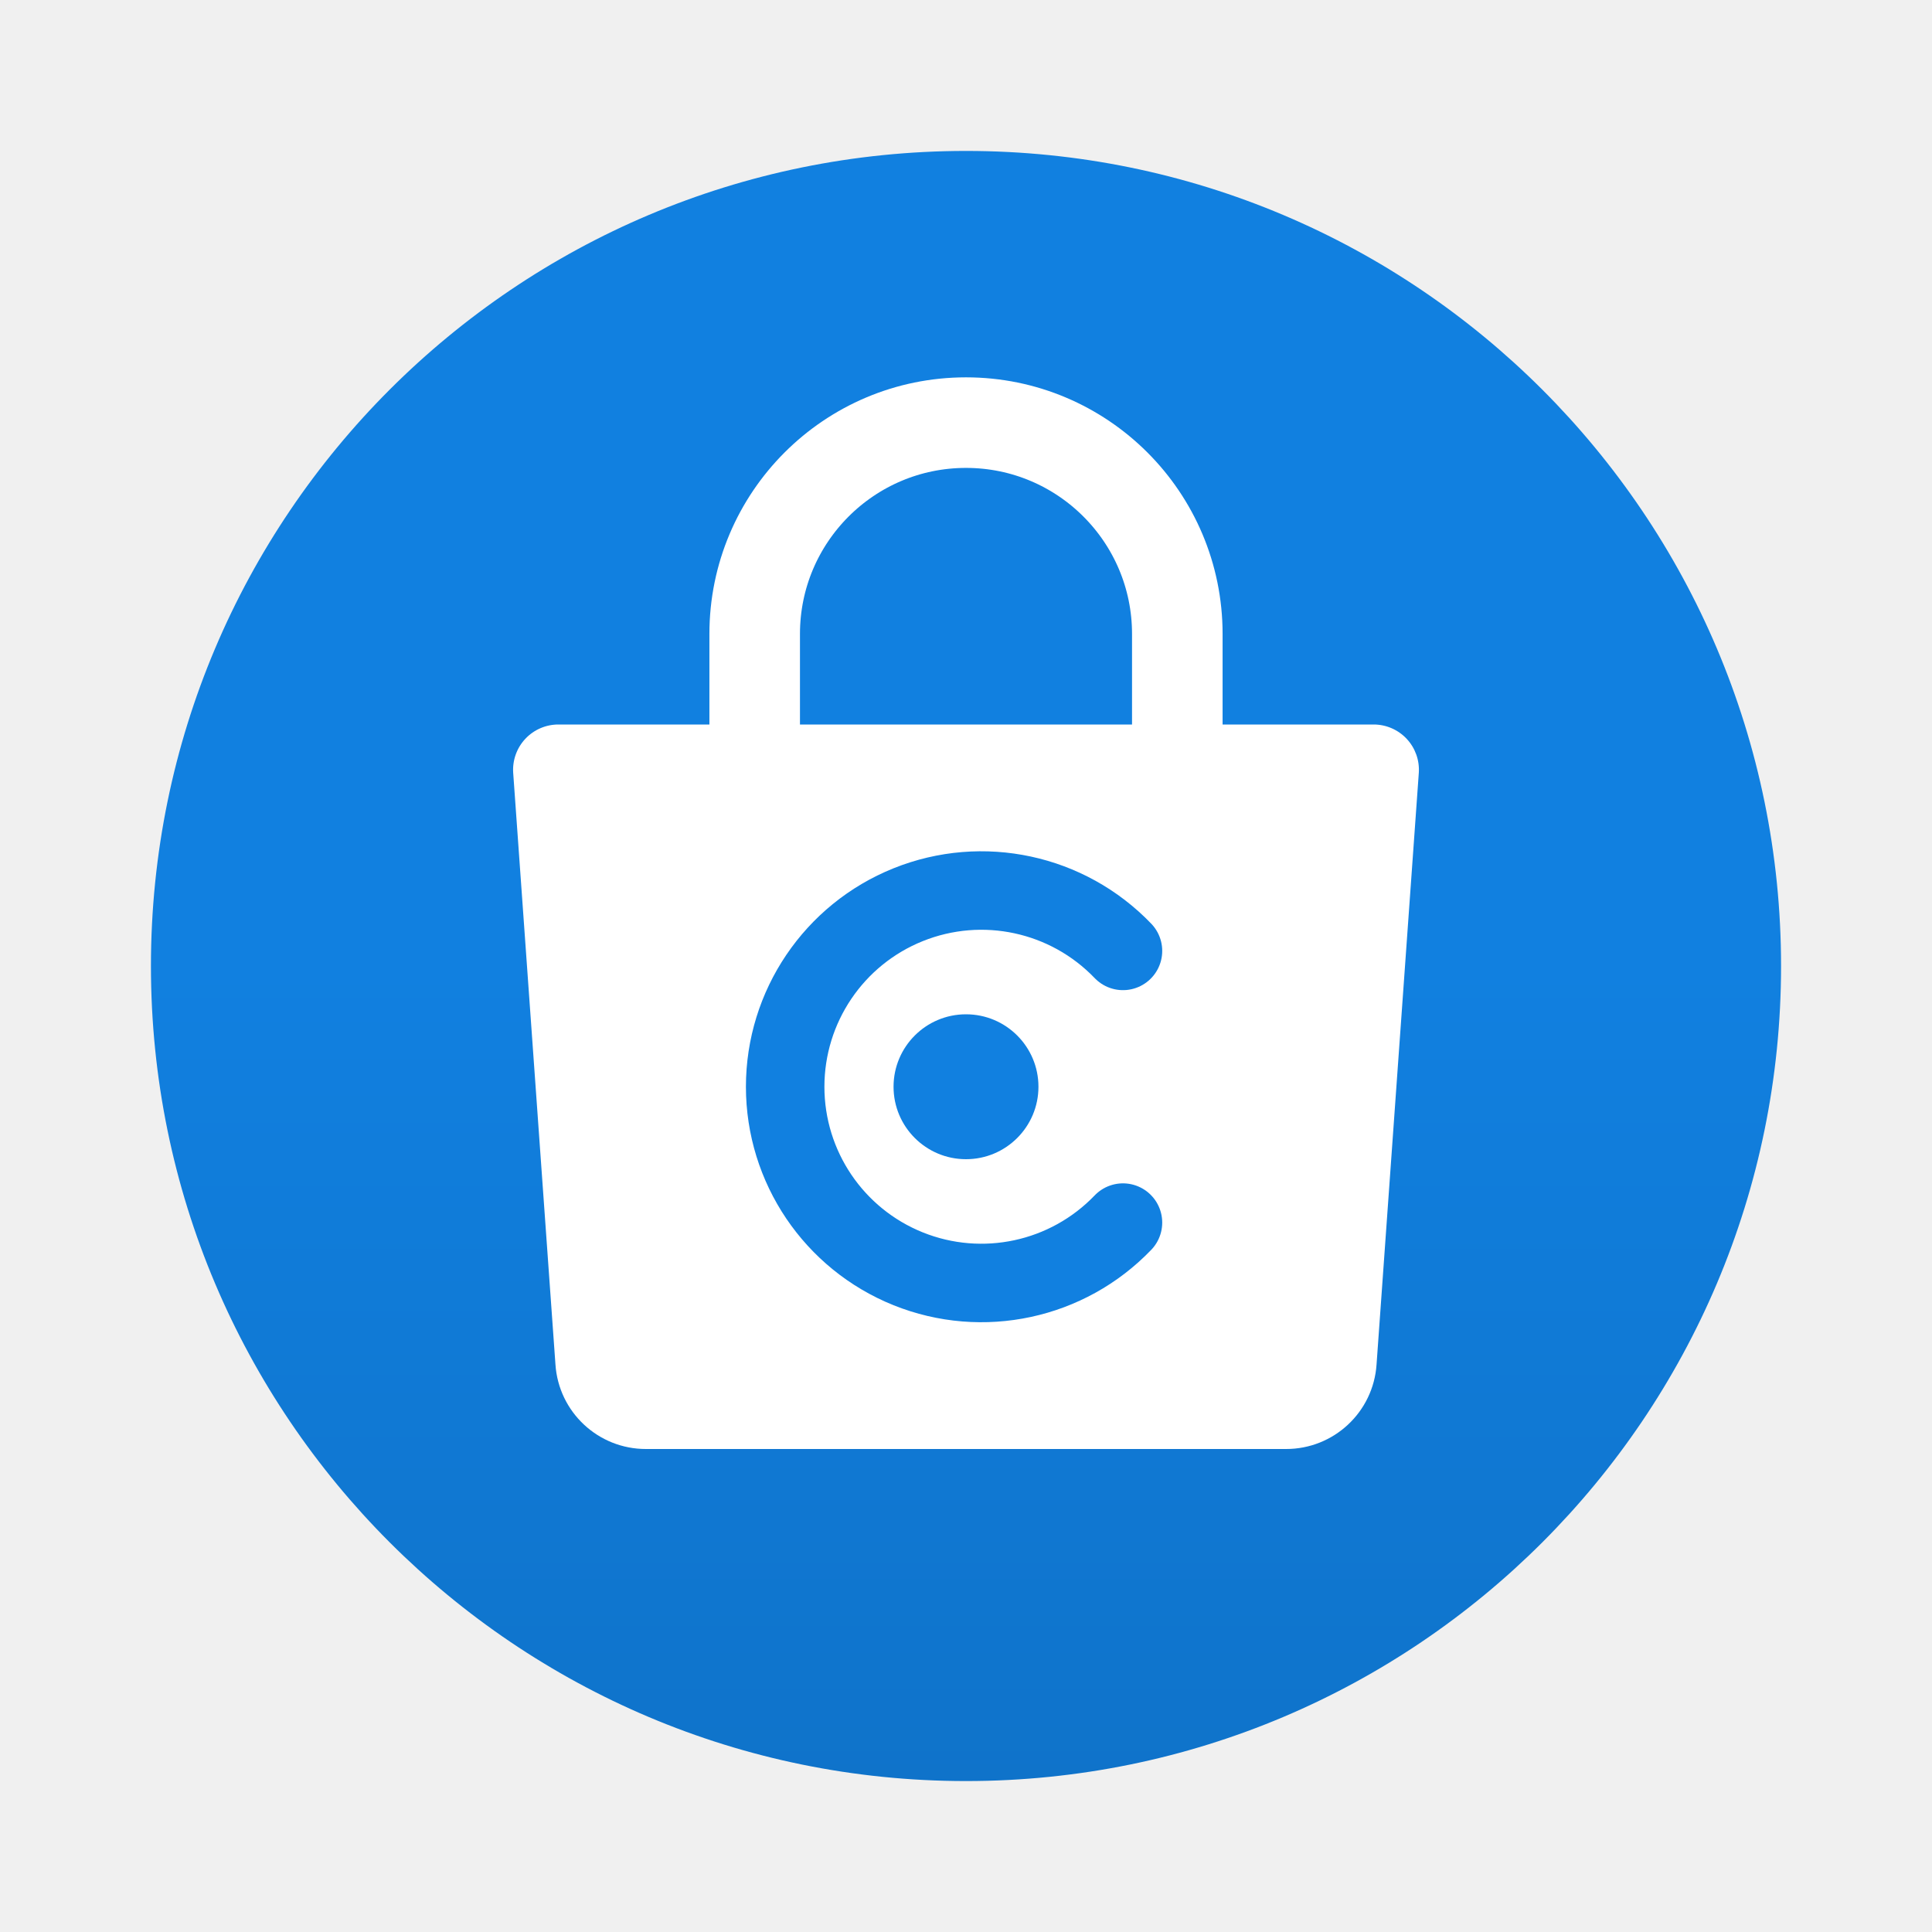
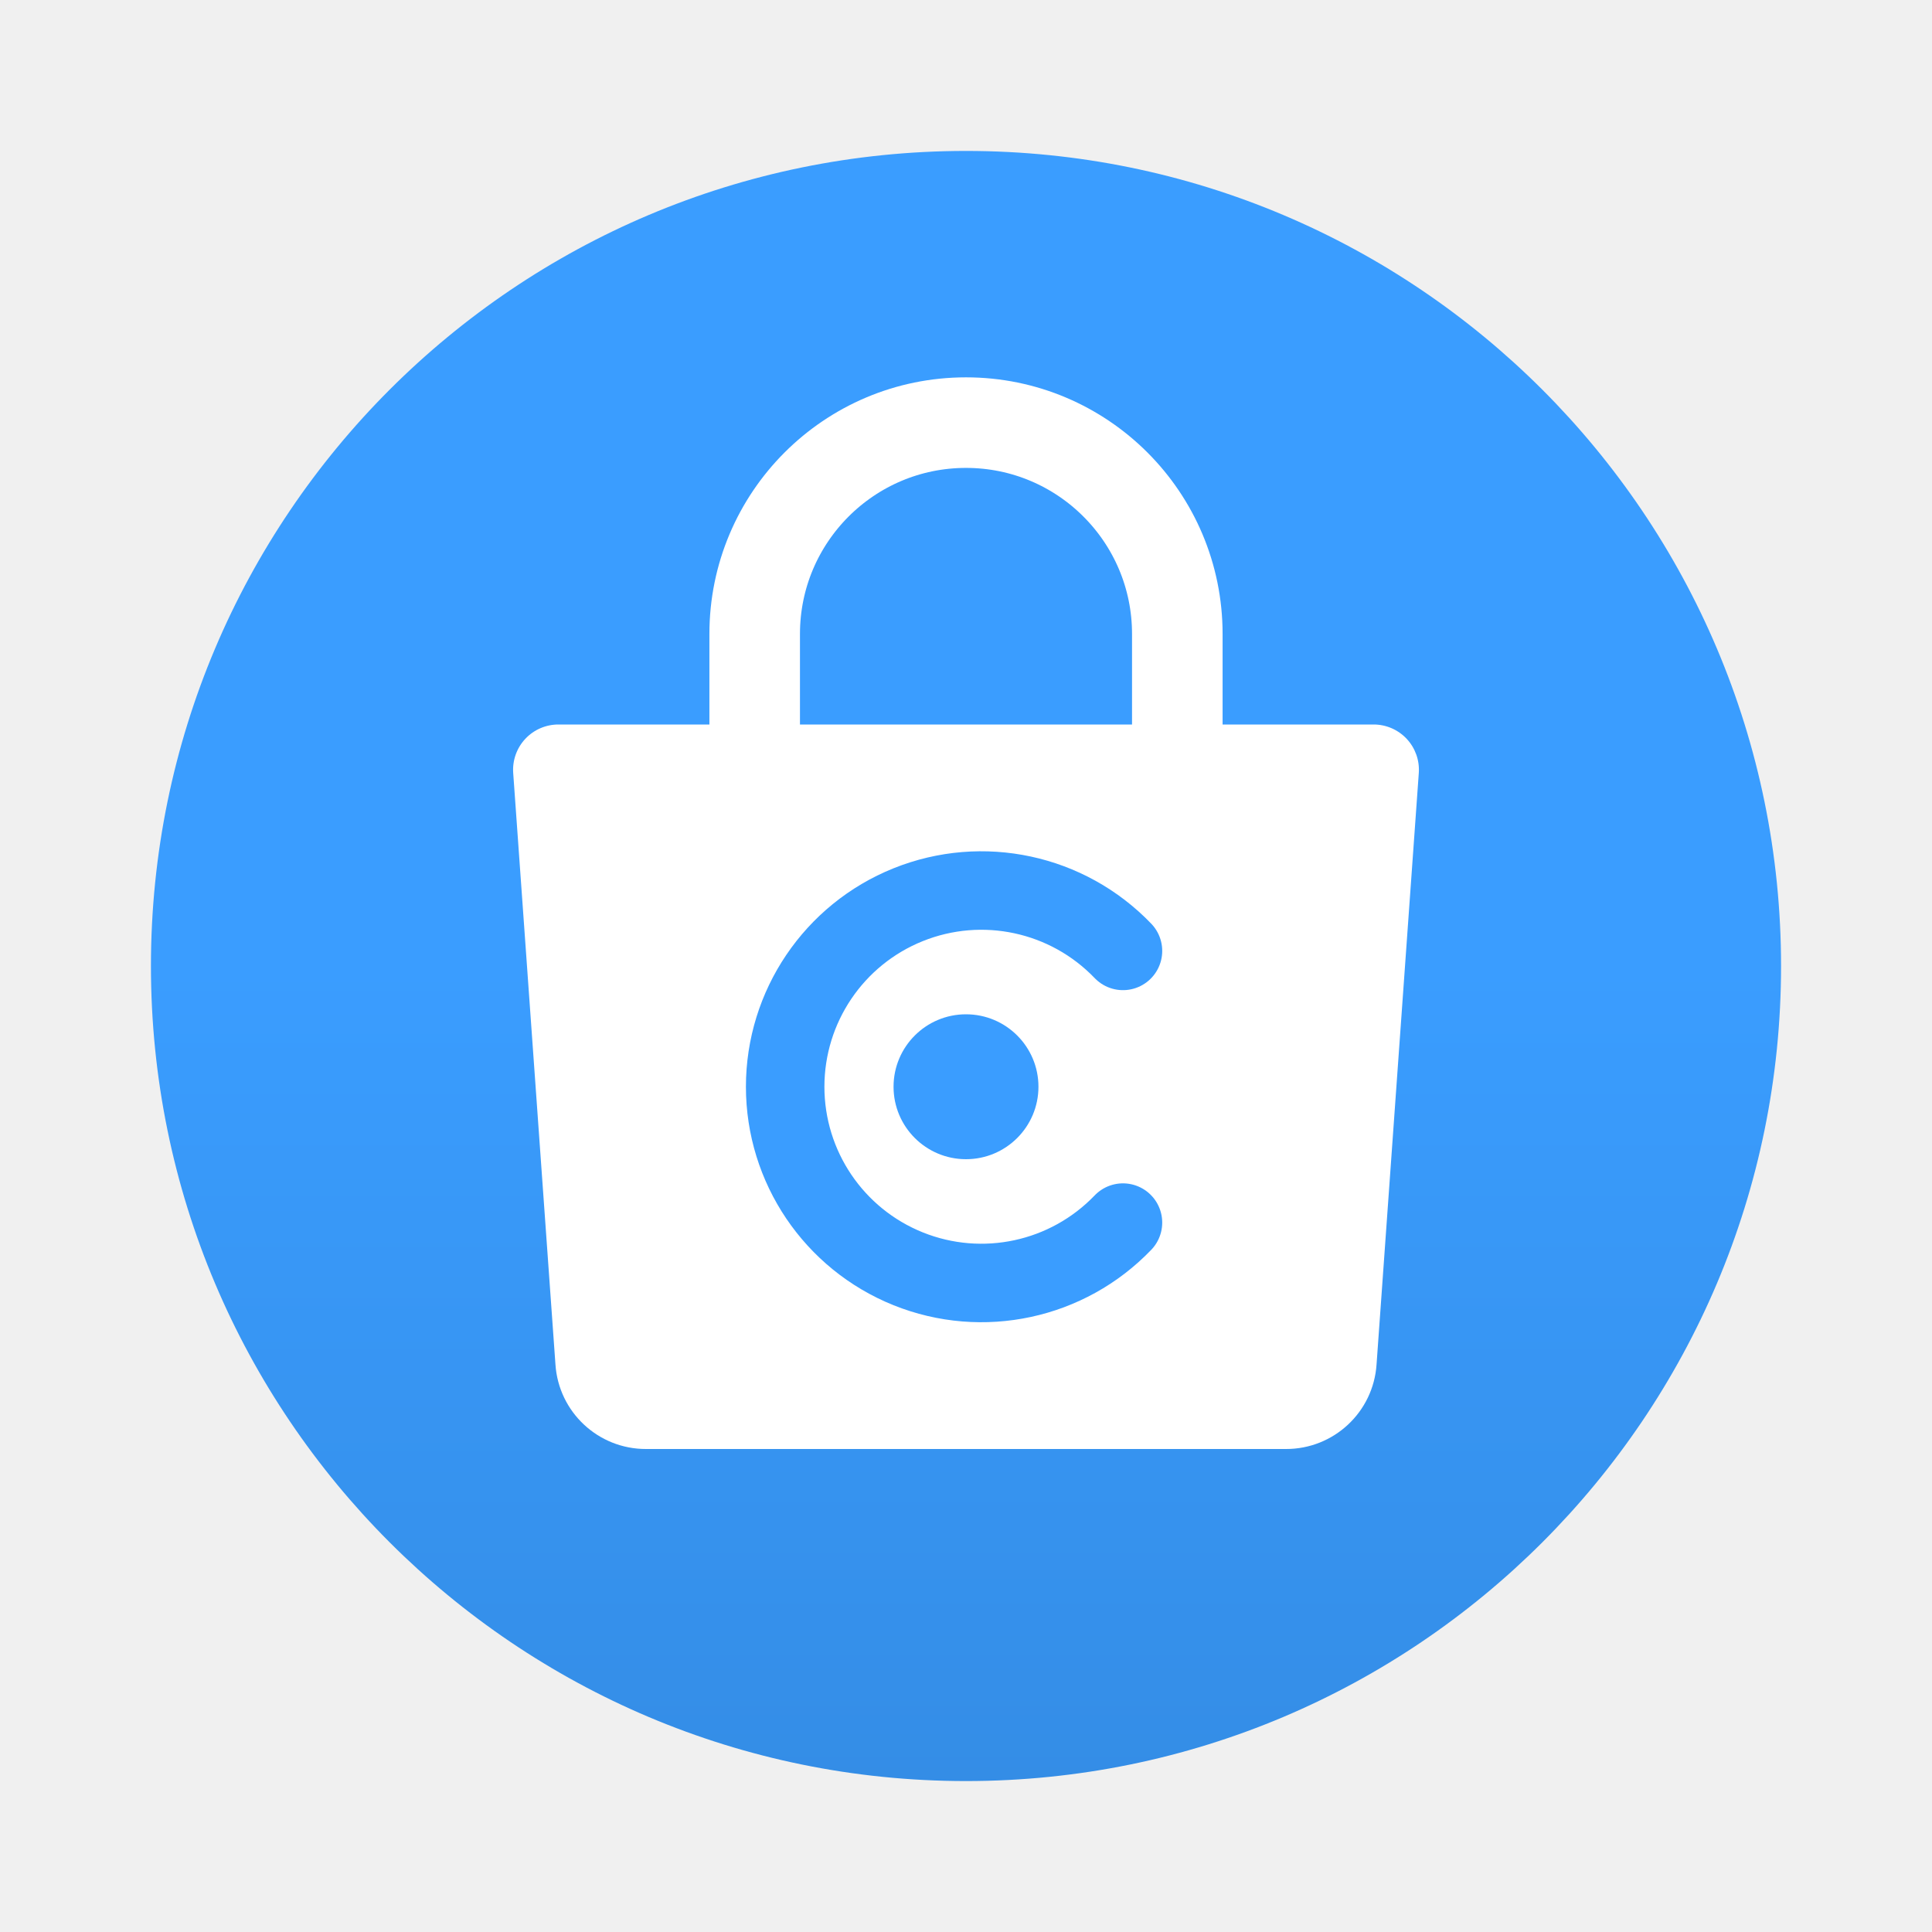
<svg xmlns="http://www.w3.org/2000/svg" width="64" height="64" viewBox="0 0 64 64">
  <defs>
    <linearGradient id="disk-fill" x1="0" y1="0" x2="0" y2="1">
-       <stop offset=".5" stop-color="#1180e0" />
-       <stop offset="1" stop-color="#0f73ca" />
+       <stop offset=".5" stop-color="#3a9dff" />
+       <stop offset="1" stop-color="#348de6" />
    </linearGradient>
  </defs>
  <circle cx="32" cy="32" r="27" fill="url(#disk-fill)" />
  <path d="M25 24v-3a7 7 0 0 1 14 0v3" fill="none" stroke="#fff" stroke-width="3" stroke-linecap="round" />
  <path d="M18.5 24h27a1.5 1.5 0 0 1 1.5 1.6l-1.4 19.6a3 3 0 0 1-3 2.8H21.4a3 3 0 0 1-3-2.8L17 25.6a1.5 1.5 0 0 1 1.5-1.6z" fill="#fff" />
-   <path d="M37.2 31.5A6.5 6.5 0 1 0 37.2 40.5" fill="none" stroke="#1180e0" stroke-width="2.6" stroke-linecap="round" />
-   <circle cx="32" cy="36" r="2.4" fill="#1180e0" />
+   <path d="M37.2 31.5A6.5 6.5 0 1 0 37.2 40.5" fill="none" stroke="#3a9dff" stroke-width="2.6" stroke-linecap="round" />
+   <circle cx="32" cy="36" r="2.4" fill="#3a9dff" />
</svg>
